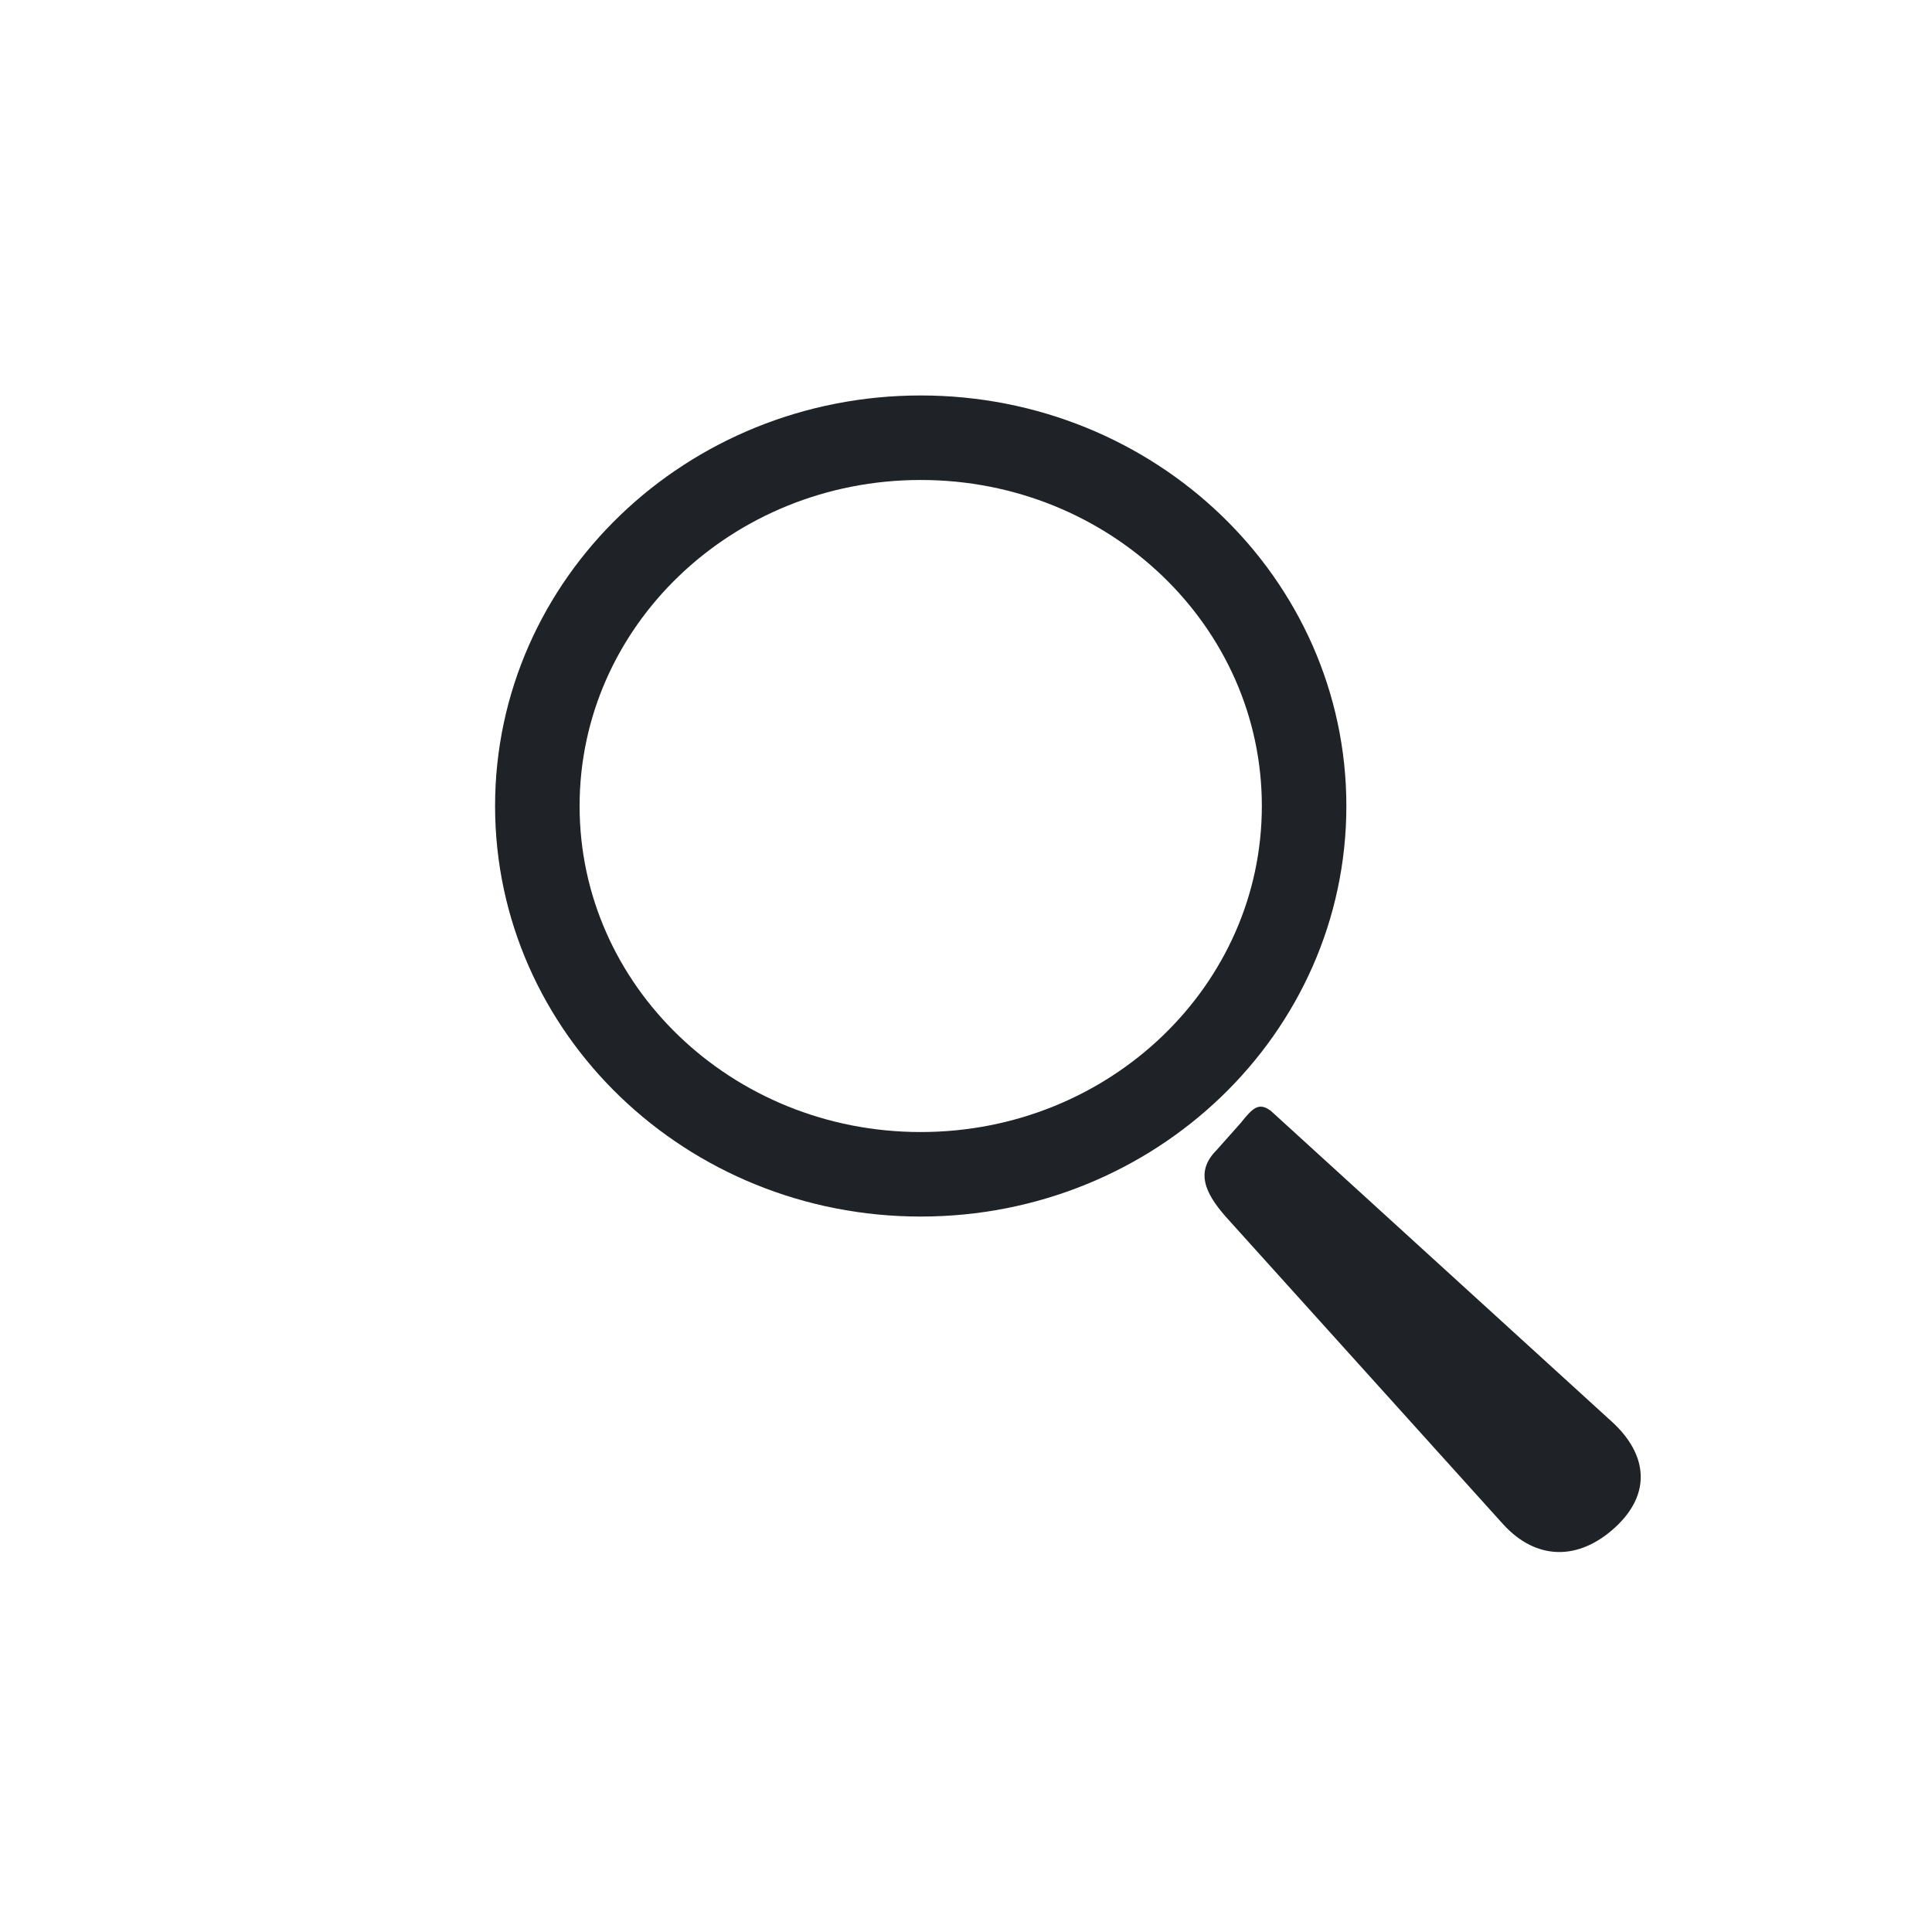
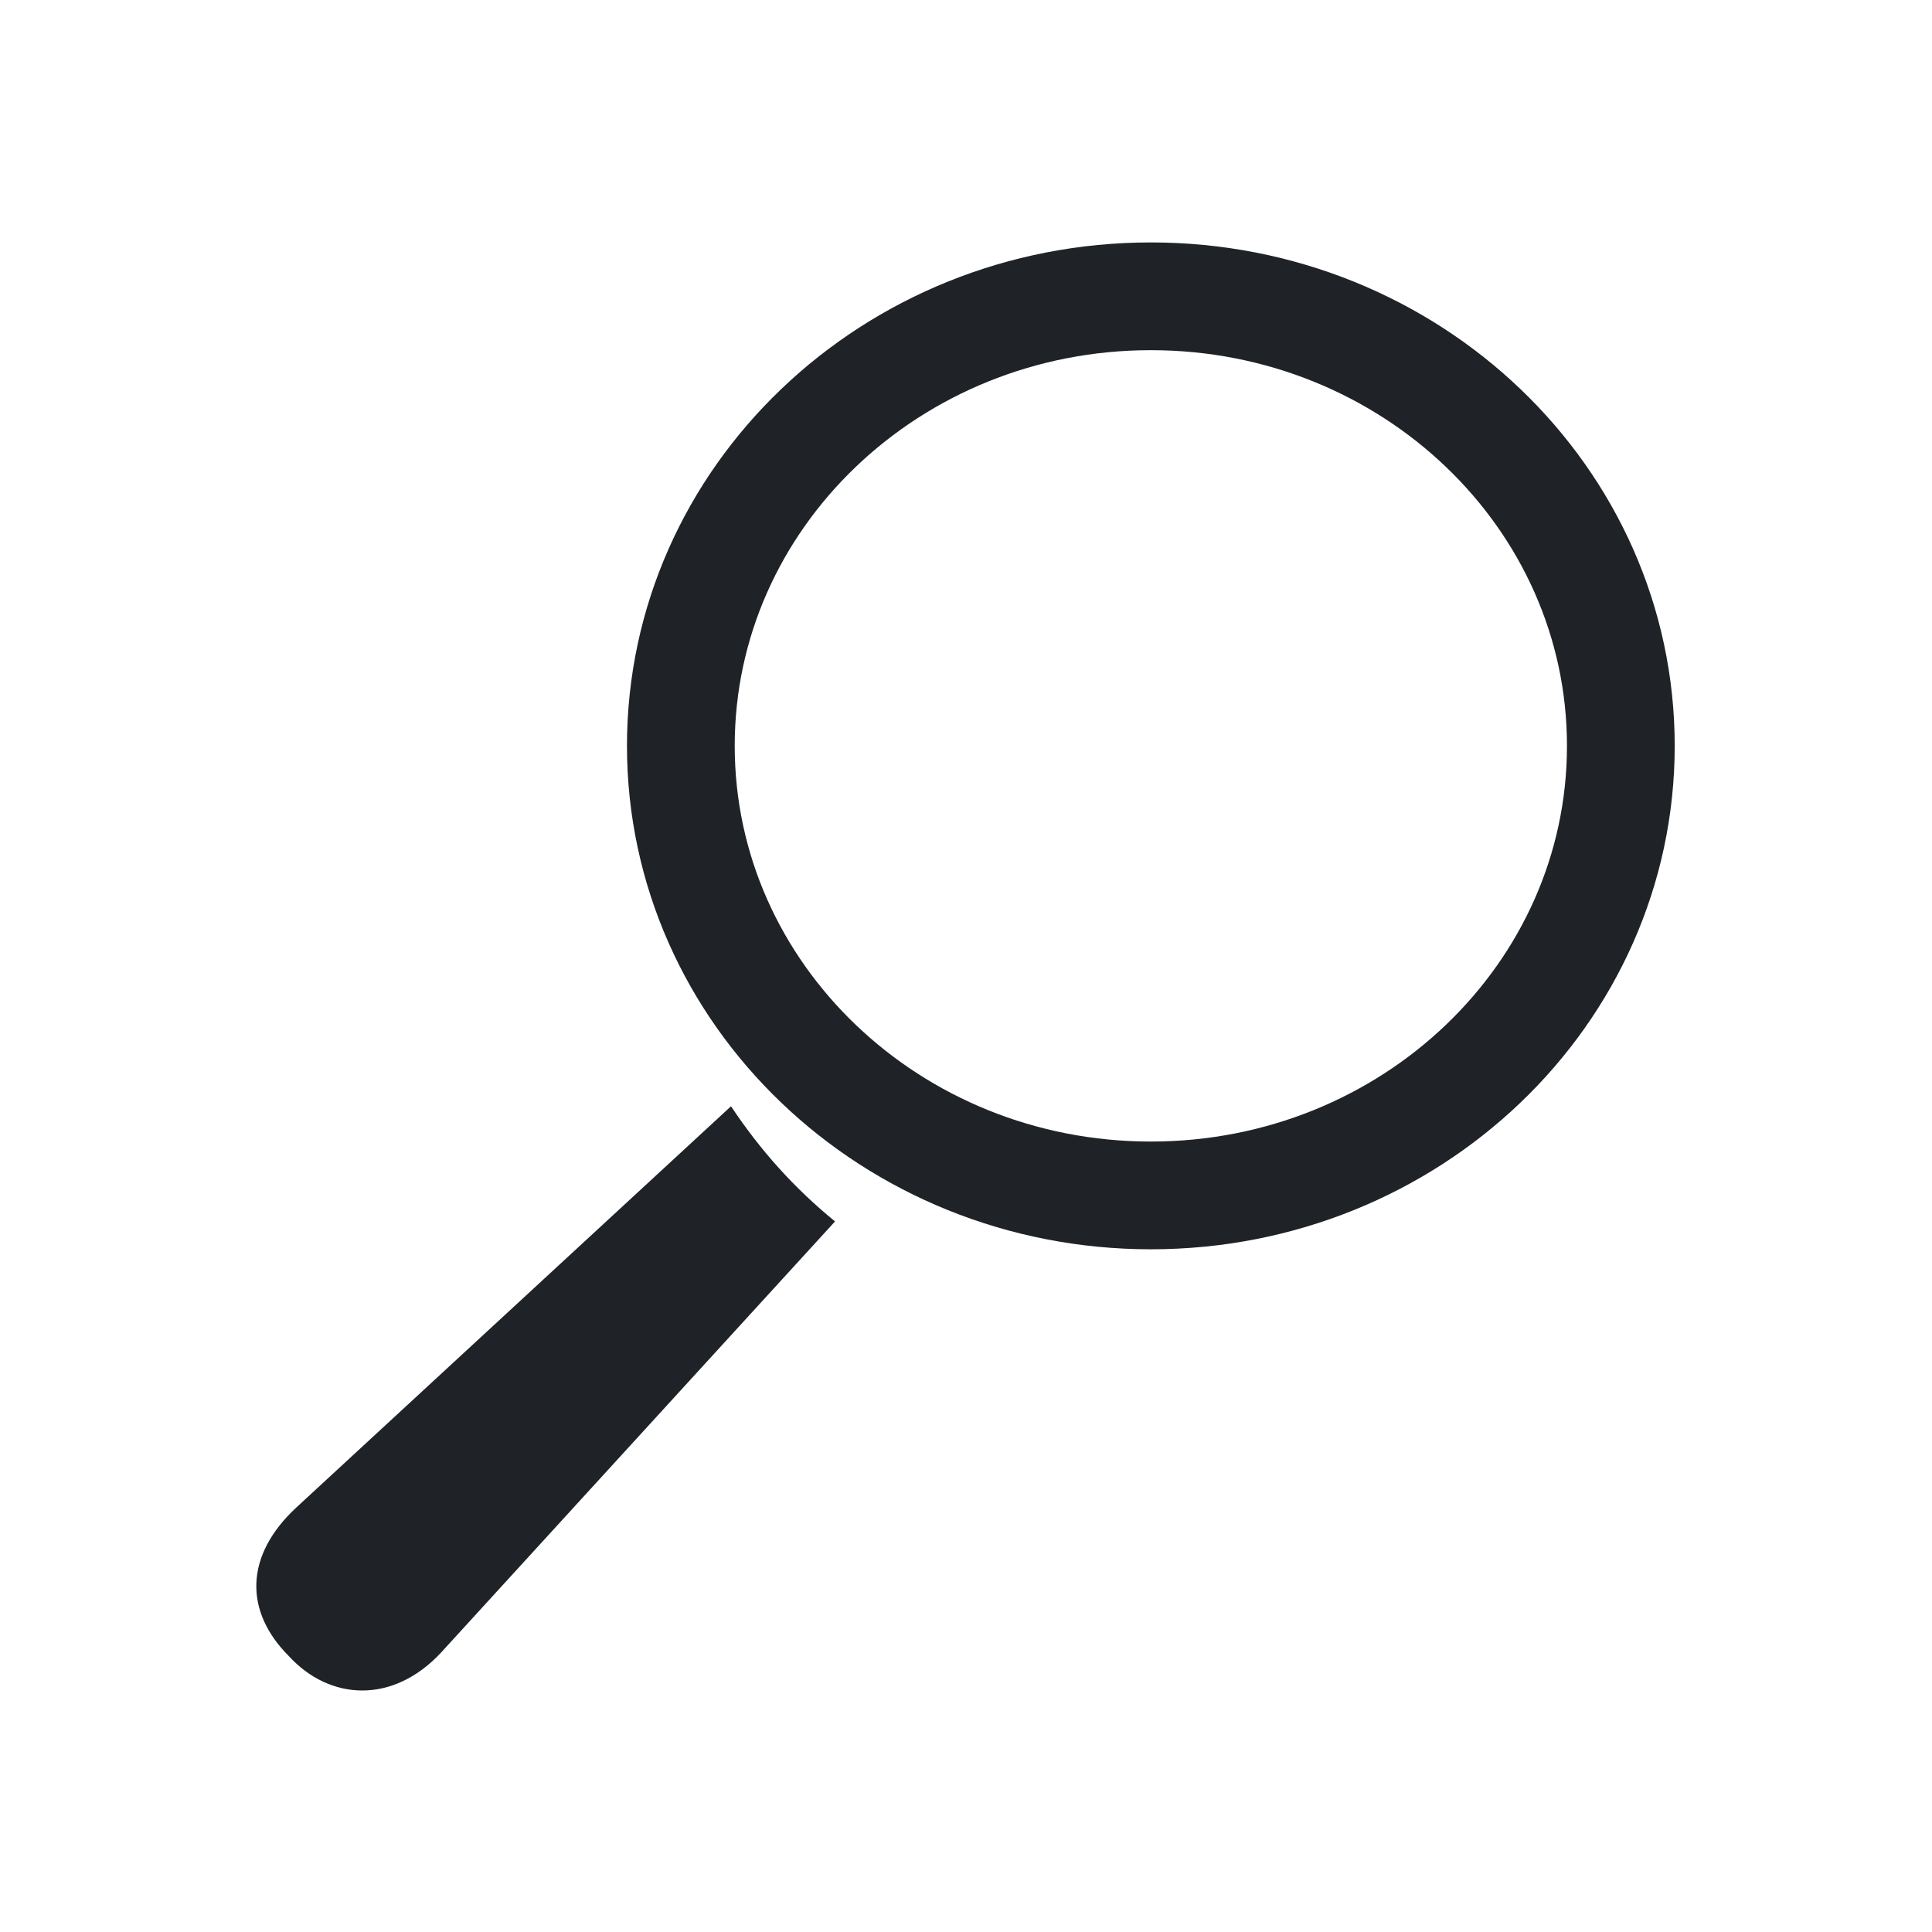
<svg xmlns="http://www.w3.org/2000/svg" viewBox="0 0 64 64" color="#1f2328">
  <style>:root{color:#1f2328}@media(prefers-color-scheme:dark){:root{color:#f0f6fc}}</style>
-   <ellipse cx="30.5" cy="26.7" rx="12.7" ry="12.2" fill="none" stroke="currentColor" stroke-width="2.8" />
-   <path fill="currentColor" d="m42.1 36.8 11.3 10.3c1.2 1.1 1.3 2.4.1 3.5s-2.6 1.1-3.7-.1l-9.2-10.2c-.7-.8-1-1.5-.3-2.2l.8-.9c.4-.5.6-.7 1-.4Z" />
+   <g transform="translate(-3.23077 -8.15385) scale(1.23077)">
+     <g transform="translate(64 0) scale(-1 1)">
+       <ellipse cx="30.4" cy="26.7" rx="12.65" ry="12.1" fill="none" stroke="currentColor" stroke-width="2.9" />
+       <path fill="currentColor" d="m41.7 36.4 11.7 10.8c1.4 1.3 1.4 2.8.2 4-1.1 1.2-2.8 1.3-4.1-.1L38.9 39.5c1.1-.9 2-1.9 2.8-3.1Z" />
+     </g>
+   </g>
</svg>
